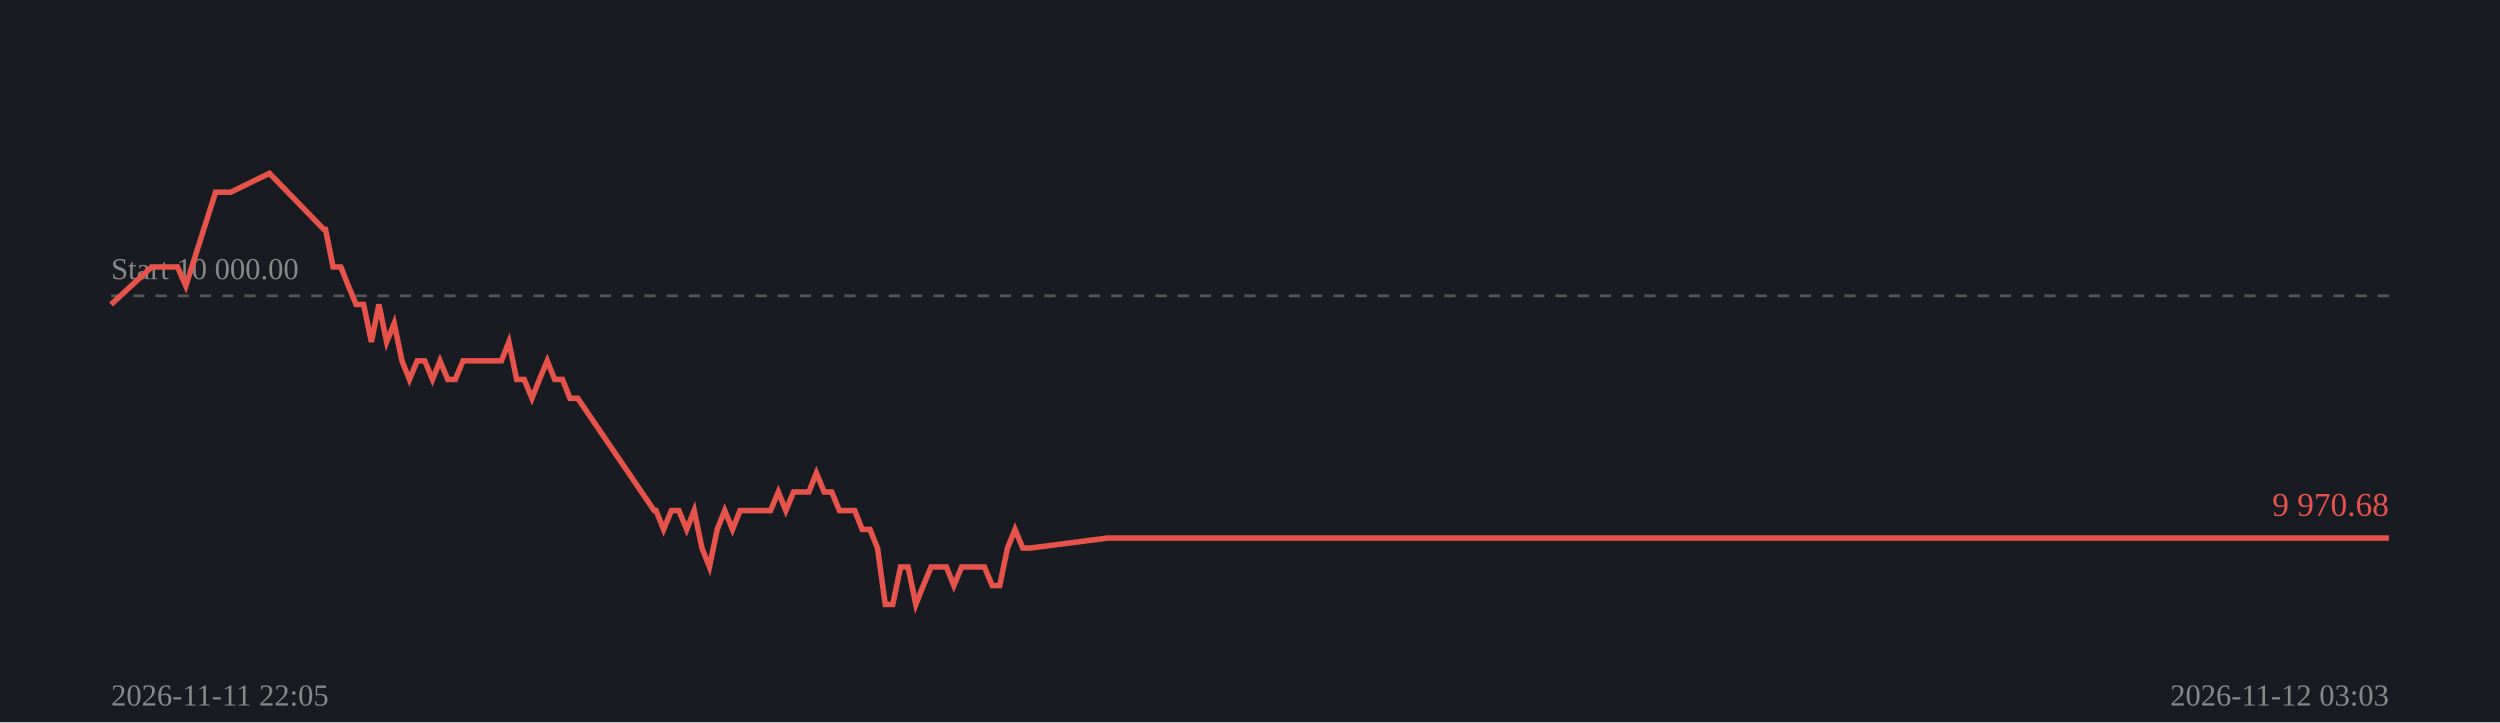
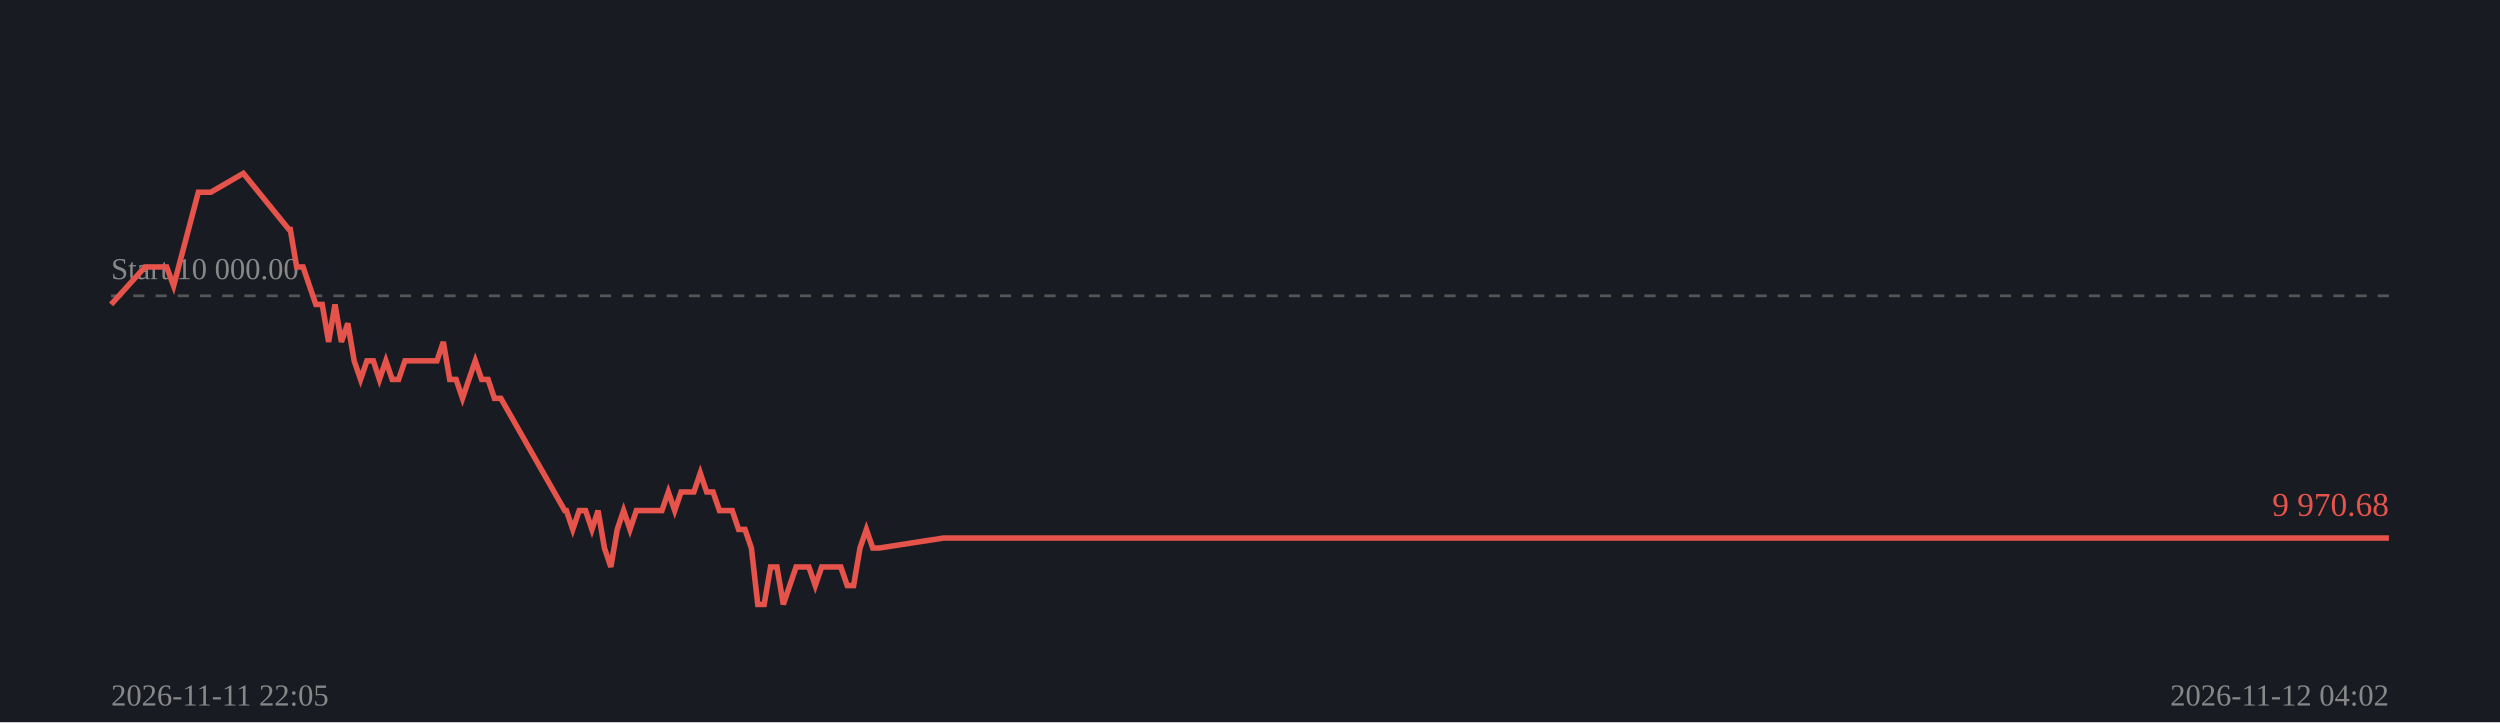
<svg xmlns="http://www.w3.org/2000/svg" viewBox="0 0 900 260" width="900" height="260">
  <rect width="900" height="260" fill="#181b22" />
  <line x1="40" y1="106.5" x2="860" y2="106.5" stroke="#555" stroke-dasharray="4 4" />
  <text x="40" y="100.5" fill="#888" font-size="11">Start 10 000.00</text>
-   <path d="M40.0,109.6 L54.6,96.1 L63.9,96.1 L66.9,102.9 L77.6,69.2 L83.0,69.2 L97.0,62.4 L116.6,82.6 L117.2,82.6 L119.9,96.1 L122.7,96.1 L125.4,102.9 L128.2,109.6 L130.9,109.6 L133.7,123.1 L136.4,109.6 L139.2,123.1 L141.9,116.4 L144.7,129.9 L147.4,136.6 L150.2,129.9 L152.9,129.9 L155.7,136.6 L158.4,129.9 L161.2,136.6 L163.9,136.6 L166.7,129.9 L169.4,129.9 L172.2,129.9 L175.0,129.9 L177.7,129.9 L180.5,129.9 L183.2,123.1 L186.0,136.6 L188.7,136.6 L191.5,143.4 L194.2,136.6 L197.0,129.9 L199.7,136.6 L202.5,136.6 L205.2,143.4 L208.0,143.4 L235.5,183.8 L236.2,183.8 L238.9,190.6 L241.7,183.8 L244.4,183.8 L247.2,190.6 L249.9,183.8 L252.7,197.3 L255.4,204.1 L258.2,190.6 L260.9,183.8 L263.7,190.6 L266.4,183.8 L269.2,183.8 L271.9,183.8 L274.7,183.8 L277.4,183.8 L280.2,177.1 L282.9,183.8 L285.7,177.1 L288.4,177.1 L291.2,177.1 L293.9,170.3 L296.7,177.1 L299.4,177.1 L302.2,183.8 L304.9,183.8 L307.7,183.8 L310.4,190.6 L313.2,190.6 L315.9,197.3 L318.7,217.6 L321.4,217.6 L324.2,204.1 L326.9,204.1 L329.7,217.6 L332.4,210.8 L335.2,204.1 L337.9,204.1 L340.7,204.1 L343.4,210.8 L346.2,204.1 L348.9,204.1 L351.7,204.1 L354.4,204.1 L357.2,210.8 L359.9,210.8 L362.7,197.3 L365.4,190.6 L368.2,197.3 L370.9,197.3 L398.7,193.7 L399.3,193.7 L402.1,193.7 L404.8,193.7 L407.6,193.7 L410.3,193.7 L413.1,193.7 L415.8,193.7 L418.6,193.7 L421.3,193.7 L424.1,193.7 L426.8,193.7 L429.6,193.7 L432.3,193.7 L435.1,193.7 L437.8,193.7 L440.6,193.7 L443.3,193.7 L446.1,193.7 L448.8,193.7 L451.6,193.7 L454.3,193.7 L457.1,193.7 L459.8,193.7 L462.6,193.7 L465.3,193.7 L468.1,193.7 L470.8,193.7 L473.6,193.7 L476.3,193.7 L479.1,193.7 L481.8,193.7 L484.6,193.7 L487.3,193.7 L490.1,193.7 L492.8,193.7 L495.6,193.7 L498.3,193.7 L501.1,193.7 L503.8,193.7 L506.6,193.7 L509.3,193.7 L512.1,193.7 L514.8,193.7 L517.6,193.7 L520.3,193.7 L523.1,193.7 L525.8,193.7 L528.6,193.7 L531.3,193.7 L534.1,193.7 L536.8,193.7 L541.0,193.7 L541.6,193.7 L544.3,193.7 L547.1,193.7 L549.8,193.7 L552.6,193.7 L555.3,193.7 L558.1,193.7 L560.8,193.7 L563.6,193.7 L566.3,193.7 L569.1,193.7 L571.8,193.7 L574.6,193.7 L577.3,193.7 L580.1,193.7 L582.8,193.7 L585.6,193.7 L588.3,193.7 L591.1,193.7 L593.9,193.7 L596.6,193.7 L599.4,193.7 L602.1,193.7 L604.9,193.7 L607.6,193.7 L610.4,193.7 L613.1,193.7 L615.9,193.7 L618.6,193.7 L621.4,193.7 L624.1,193.7 L626.9,193.7 L629.6,193.7 L632.4,193.7 L635.1,193.7 L637.9,193.7 L640.6,193.7 L643.4,193.7 L646.1,193.7 L648.9,193.7 L651.6,193.7 L654.4,193.7 L657.1,193.7 L659.9,193.7 L662.6,193.7 L665.4,193.7 L668.1,193.7 L670.9,193.7 L673.6,193.7 L676.4,193.7 L679.1,193.7 L681.9,193.7 L684.6,193.7 L687.4,193.7 L690.1,193.7 L692.9,193.7 L695.6,193.7 L698.4,193.7 L702.6,193.7 L703.2,193.7 L706.0,193.7 L708.7,193.7 L711.5,193.7 L714.2,193.7 L717.0,193.7 L719.7,193.7 L722.5,193.7 L725.2,193.7 L728.0,193.7 L730.7,193.7 L733.5,193.7 L736.2,193.7 L739.0,193.7 L741.7,193.7 L744.5,193.7 L747.2,193.7 L750.0,193.7 L752.7,193.7 L755.5,193.7 L758.2,193.7 L761.0,193.7 L763.7,193.7 L766.5,193.7 L769.2,193.7 L772.0,193.7 L774.7,193.7 L777.5,193.7 L780.2,193.7 L783.0,193.7 L785.7,193.7 L788.5,193.7 L791.2,193.7 L794.0,193.7 L796.7,193.7 L799.5,193.7 L802.2,193.7 L805.0,193.7 L807.7,193.7 L810.5,193.7 L813.2,193.7 L816.0,193.7 L818.7,193.7 L821.5,193.7 L824.2,193.7 L827.0,193.7 L829.7,193.7 L832.5,193.7 L835.2,193.7 L838.0,193.7 L840.7,193.7 L843.5,193.7 L846.3,193.7 L849.0,193.7 L851.8,193.7 L854.5,193.7 L857.3,193.7 L860.0,193.7" fill="none" stroke="#e5534b" stroke-width="2" />
+   <path d="M40.0,109.6 L52.2,96.1 L60.0,96.1 L62.5,102.9 L71.4,69.2 L75.9,69.2 L87.6,62.4 L104.0,82.6 L104.5,82.6 L106.8,96.1 L109.1,96.1 L111.4,102.9 L113.7,109.6 L116.0,109.6 L118.3,123.1 L120.6,109.6 L122.9,123.1 L125.2,116.4 L127.5,129.9 L129.8,136.6 L132.1,129.9 L134.4,129.9 L136.6,136.6 L138.9,129.9 L141.2,136.6 L143.5,136.6 L145.8,129.9 L148.1,129.9 L150.4,129.9 L152.7,129.9 L155.0,129.9 L157.3,129.9 L159.6,123.1 L161.9,136.6 L164.2,136.6 L166.5,143.4 L168.8,136.6 L171.1,129.9 L173.4,136.6 L175.7,136.6 L178.0,143.4 L180.3,143.4 L203.3,183.8 L203.9,183.8 L206.2,190.6 L208.5,183.8 L210.8,183.8 L213.1,190.6 L215.3,183.8 L217.6,197.3 L219.9,204.1 L222.2,190.6 L224.5,183.8 L226.8,190.6 L229.1,183.8 L231.4,183.8 L233.7,183.8 L236.0,183.8 L238.3,183.8 L240.6,177.1 L242.9,183.8 L245.2,177.1 L247.5,177.1 L249.8,177.1 L252.1,170.3 L254.4,177.1 L256.7,177.1 L259.0,183.8 L261.3,183.8 L263.6,183.8 L265.9,190.6 L268.2,190.6 L270.5,197.3 L272.8,217.6 L275.1,217.6 L277.4,204.1 L279.7,204.1 L282.0,217.6 L284.3,210.8 L286.6,204.1 L288.9,204.1 L291.2,204.1 L293.5,210.8 L295.8,204.1 L298.1,204.1 L300.4,204.1 L302.7,204.1 L305.0,210.8 L307.3,210.8 L309.6,197.3 L311.9,190.6 L314.2,197.3 L316.4,197.3 L339.6,193.7 L340.2,193.7 L342.5,193.7 L344.8,193.7 L347.0,193.7 L349.3,193.7 L351.6,193.7 L353.9,193.7 L356.2,193.7 L358.5,193.7 L360.8,193.7 L363.1,193.7 L365.4,193.7 L367.7,193.7 L370.0,193.7 L372.3,193.7 L374.6,193.7 L376.9,193.7 L379.2,193.7 L381.5,193.7 L383.8,193.7 L386.1,193.7 L388.4,193.7 L390.7,193.7 L393.0,193.7 L395.3,193.7 L397.6,193.7 L399.9,193.7 L402.2,193.7 L404.5,193.7 L406.8,193.7 L409.1,193.7 L411.4,193.7 L413.7,193.7 L416.0,193.7 L418.3,193.7 L420.6,193.7 L422.9,193.7 L425.2,193.7 L427.5,193.7 L429.8,193.7 L432.1,193.7 L434.4,193.7 L436.7,193.7 L438.9,193.7 L441.2,193.7 L443.5,193.7 L445.8,193.7 L448.1,193.7 L450.4,193.7 L452.7,193.7 L455.0,193.7 L458.5,193.7 L459.0,193.7 L461.3,193.7 L463.6,193.7 L465.9,193.7 L468.2,193.7 L470.5,193.7 L472.8,193.7 L475.1,193.7 L477.4,193.7 L479.7,193.7 L482.0,193.7 L484.3,193.7 L486.6,193.7 L488.9,193.7 L491.2,193.7 L493.5,193.7 L495.8,193.7 L498.1,193.7 L500.4,193.7 L502.7,193.7 L505.0,193.7 L507.3,193.7 L509.6,193.7 L511.9,193.7 L514.2,193.7 L516.5,193.7 L518.8,193.7 L521.0,193.7 L523.3,193.7 L525.7,193.7 L528.0,193.7 L530.2,193.7 L532.5,193.7 L534.8,193.7 L537.1,193.7 L539.4,193.7 L541.7,193.7 L544.0,193.7 L546.3,193.7 L548.6,193.7 L550.9,193.7 L553.2,193.7 L555.5,193.7 L557.8,193.7 L560.1,193.7 L562.4,193.7 L564.7,193.7 L567.0,193.7 L569.3,193.7 L571.6,193.7 L573.9,193.7 L576.2,193.7 L578.5,193.7 L580.8,193.7 L583.1,193.7 L585.4,193.7 L587.7,193.7 L590.0,193.7 L593.5,193.7 L594.0,193.7 L596.3,193.7 L598.6,193.7 L600.9,193.7 L603.2,193.7 L605.5,193.7 L607.8,193.7 L610.1,193.7 L612.4,193.7 L614.7,193.7 L617.0,193.7 L619.3,193.7 L621.6,193.7 L623.9,193.7 L626.2,193.7 L628.5,193.7 L630.8,193.7 L633.1,193.7 L635.4,193.7 L637.7,193.7 L640.0,193.7 L642.3,193.7 L644.6,193.7 L646.9,193.7 L649.2,193.7 L651.5,193.7 L653.8,193.7 L656.1,193.7 L658.4,193.7 L660.7,193.7 L663.0,193.7 L665.3,193.7 L667.6,193.7 L669.8,193.7 L672.1,193.7 L674.4,193.7 L676.7,193.7 L679.0,193.7 L681.3,193.7 L683.6,193.7 L685.9,193.7 L688.2,193.7 L690.5,193.7 L692.8,193.7 L695.1,193.7 L697.4,193.7 L699.7,193.7 L702.0,193.7 L704.3,193.7 L706.6,193.7 L708.9,193.7 L711.2,193.7 L713.5,193.7 L715.8,193.7 L718.1,193.7 L720.4,193.7 L722.7,193.7 L725.0,193.7 L728.5,193.7 L729.0,193.7 L731.3,193.7 L733.6,193.7 L735.9,193.7 L738.2,193.7 L740.5,193.7 L742.8,193.7 L745.1,193.7 L747.4,193.7 L749.7,193.7 L752.0,193.7 L754.3,193.7 L756.6,193.7 L758.9,193.7 L761.2,193.7 L763.5,193.7 L765.8,193.7 L768.1,193.7 L770.4,193.7 L772.7,193.7 L775.0,193.7 L777.3,193.7 L779.6,193.7 L781.9,193.7 L784.2,193.7 L786.5,193.7 L788.8,193.7 L791.1,193.7 L793.4,193.7 L795.7,193.7 L798.0,193.7 L800.3,193.7 L802.6,193.7 L804.9,193.7 L807.2,193.7 L809.5,193.7 L811.7,193.7 L814.0,193.7 L816.3,193.7 L818.6,193.7 L820.9,193.7 L823.2,193.7 L825.5,193.7 L827.8,193.7 L830.1,193.7 L832.4,193.7 L834.7,193.7 L837.0,193.7 L839.3,193.7 L841.6,193.7 L843.9,193.7 L846.2,193.7 L848.5,193.7 L850.8,193.7 L853.1,193.7 L855.4,193.7 L857.7,193.7 L860.0,193.7" fill="none" stroke="#e5534b" stroke-width="2" />
  <text x="40" y="254" fill="#888" font-size="11">2026-11-11 22:05</text>
-   <text x="860" y="254" fill="#888" font-size="11" text-anchor="end">2026-11-12 03:03</text>
+   <text x="860" y="254" fill="#888" font-size="11" text-anchor="end">2026-11-12 04:02</text>
  <text x="860" y="185.7" fill="#e5534b" font-size="12" text-anchor="end">9 970.68</text>
</svg>
